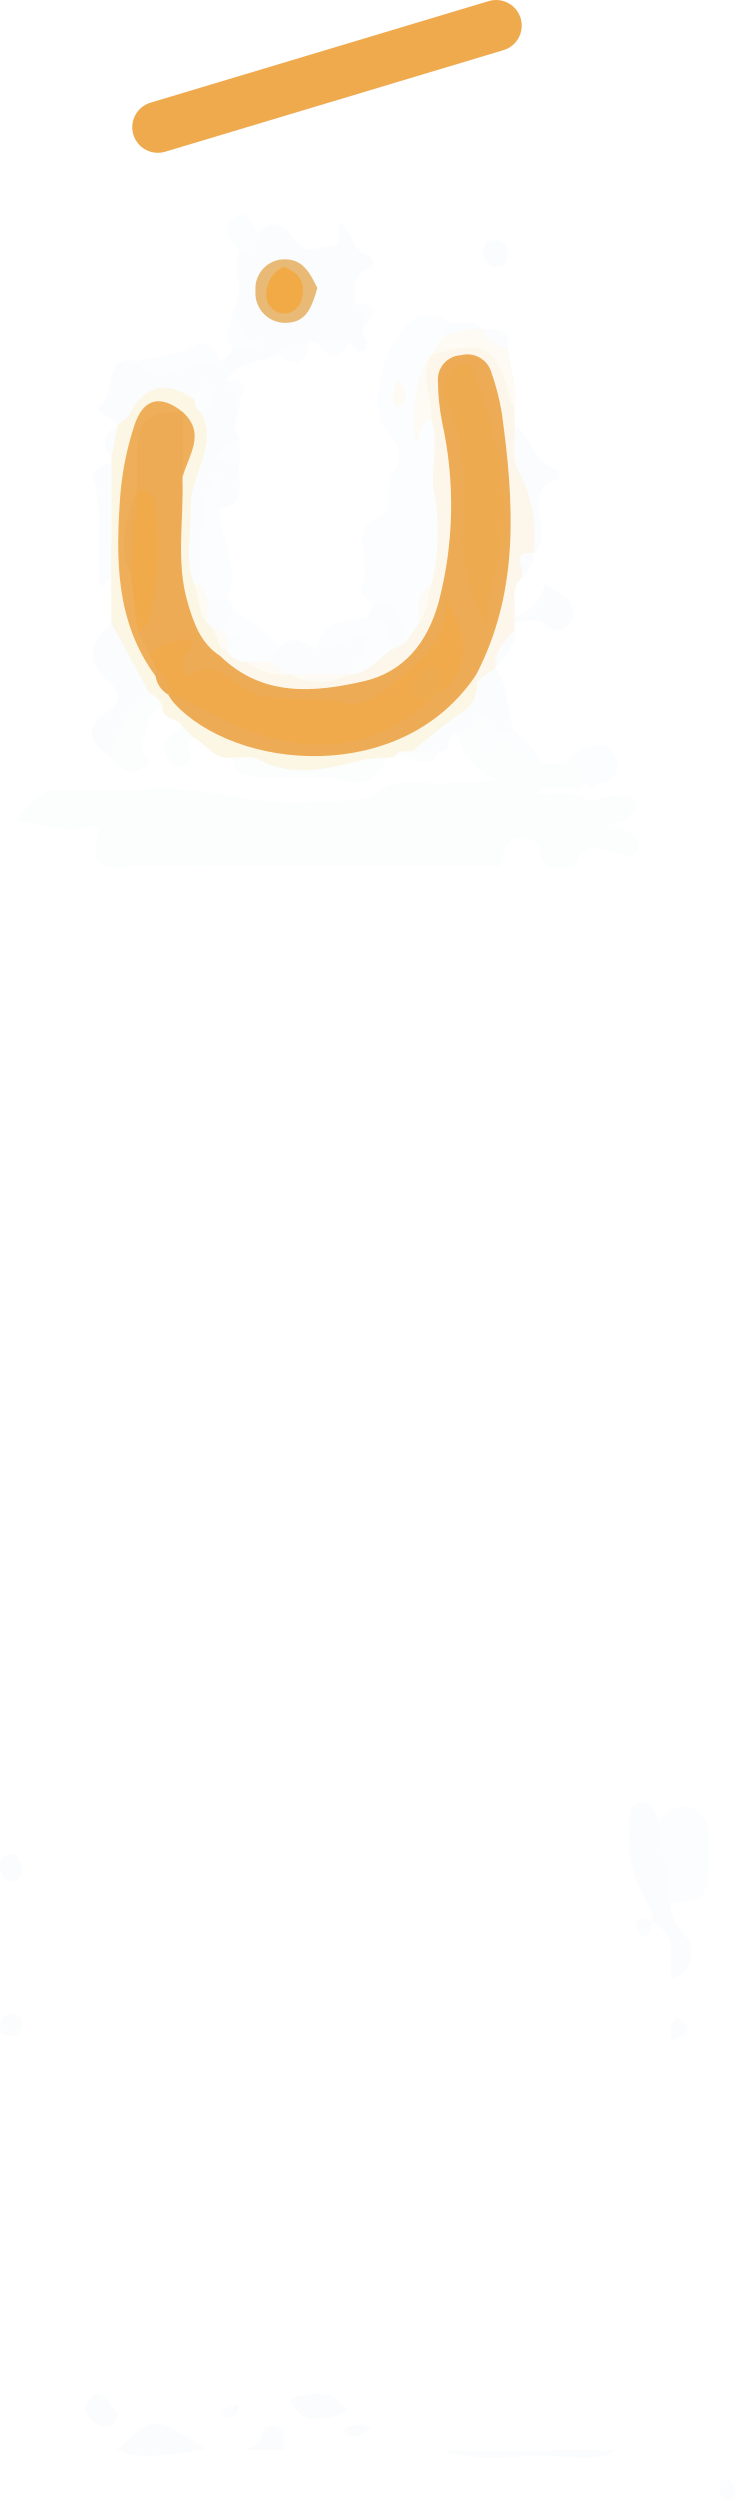
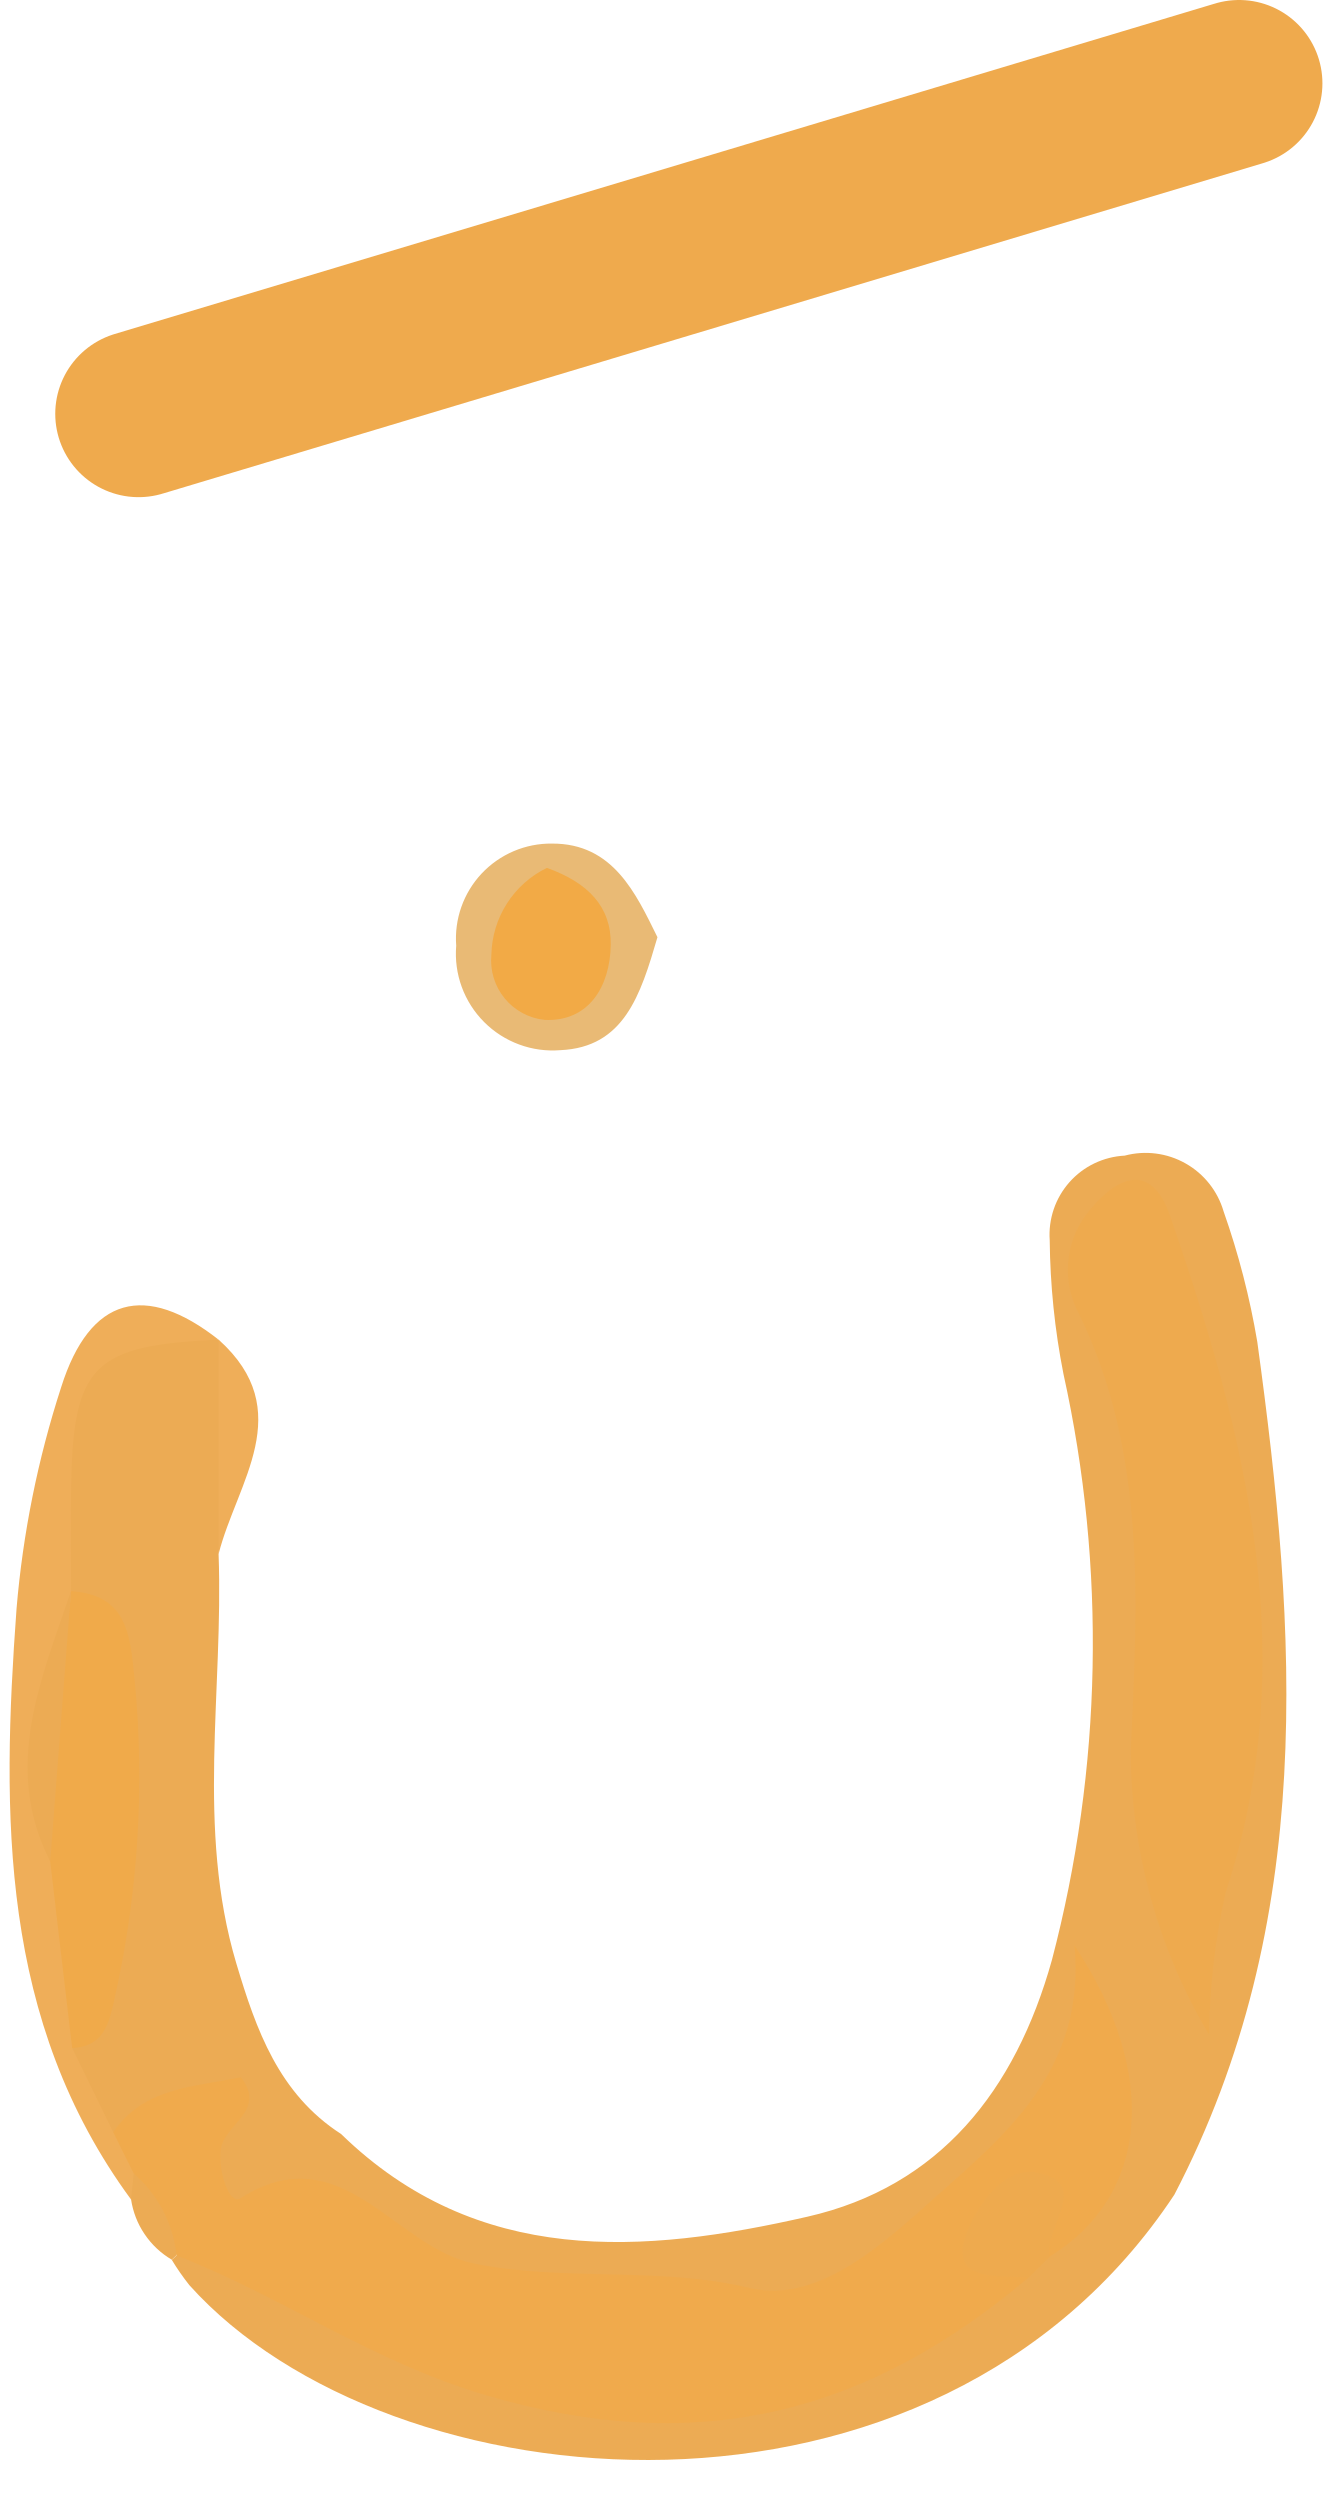
- <svg xmlns="http://www.w3.org/2000/svg" id="Layer_1" data-name="Layer 1" viewBox="0 0 57.441 195.205">
-   <defs>
-     <style>
-       .cls-1 {
-         fill: #fbfcfd;
-       }
- 
-       .cls-2 {
-         fill: #fcfdfe;
-       }
- 
-       .cls-3 {
-         fill: #fcfdfd;
-       }
- 
-       .cls-4 {
-         fill: #fcf6e5;
-       }
- 
-       .cls-5 {
-         fill: #fcf7ea;
-       }
- 
-       .cls-6 {
-         fill: #fdfbf3;
-       }
- 
-       .cls-7 {
-         fill: #e9ba75;
-       }
- 
-       .cls-8 {
-         fill: #ecab54;
-       }
- 
-       .cls-9 {
-         fill: #efae59;
-       }
- 
-       .cls-10 {
-         fill: #f2aa46;
-       }
- 
-       .cls-11 {
-         fill: #f0aa4c;
-       }
- 
-       .cls-12 {
-         fill: #eeaa4e;
-       }
- 
-       .cls-13 {
-         fill: #f0aa4a;
-       }
- 
-       .cls-14 {
-         fill: none;
-         stroke: #efaa4d;
-         stroke-linecap: round;
-         stroke-linejoin: round;
-         stroke-width: 4px;
-       }
-     </style>
-   </defs>
-   <path class="cls-1" d="M88.248,222.629c-1.59,1.012-3.361.5-5.019.443-2.824-.087-5.7.626-8.475-.441Z" transform="translate(-40.114 -31.316)" />
-   <path class="cls-1" d="M49.276,219.631c-.05.568-.145,1.255-.845,1.181a1.652,1.652,0,0,1-1.653-1.68C48.069,217.009,48.5,219.189,49.276,219.631Z" transform="translate(-40.114 -31.316)" />
-   <path class="cls-1" d="M96.739,224.894c.5.06.61.487.751.848.2.52-.088.809-.572.776s-.656-.432-.636-.884C96.3,225.315,96.3,224.963,96.739,224.894Z" transform="translate(-40.114 -31.316)" />
-   <path class="cls-1" d="M56.271,222.629c-2.333.07-4.665.994-7,0C52.167,219.861,52.167,219.861,56.271,222.629Z" transform="translate(-40.114 -31.316)" />
-   <path class="cls-1" d="M62.766,218.63c1.69-.524,3.341-.872,4.5,1C65.575,220.154,63.8,221.057,62.766,218.63Z" transform="translate(-40.114 -31.316)" />
-   <path class="cls-1" d="M62.266,222.624l-3,0c.394-.253,1.026-.432,1.133-.775.217-.693.432-1.335,1.236-1.107C62.6,221.019,62.156,221.956,62.266,222.624Z" transform="translate(-40.114 -31.316)" />
-   <path class="cls-1" d="M69.051,220.919c-.8.791-1.384.929-2.164.168A1.793,1.793,0,0,1,69.051,220.919Z" transform="translate(-40.114 -31.316)" />
-   <path class="cls-1" d="M58.75,219.29c-.095.405-.219.709-.6.74-.326.027-.729-.026-.6-.461.059-.2.47-.324.744-.4C58.386,219.141,58.794,218.878,58.75,219.29Z" transform="translate(-40.114 -31.316)" />
-   <path class="cls-1" d="M91.007,181.368c.084-1.164-.711-1.987-1.093-2.971a9.9,9.9,0,0,1-.406-6.017c1.247-.829,1.6.125,2,1,1.159,2.037,1.963,4.128,1,6.492a2.884,2.884,0,0,0,.913,2.353,2.121,2.121,0,0,1-.914,3.639C92.383,184.238,93.086,182.339,91.007,181.368Z" transform="translate(-40.114 -31.316)" />
-   <path class="cls-2" d="M92.506,179.87q-.5-3.246-1-6.492c.888-.509,1.665-1.442,2.868-.751s1.133,1.854,1.136,3.016C95.52,179.392,95.258,179.779,92.506,179.87Z" transform="translate(-40.114 -31.316)" />
-   <path class="cls-1" d="M41.9,177.2c-.015.575-.266.988-.858.985s-.858-.431-.919-.965a.959.959,0,0,1,.719-1.138C41.606,175.961,41.648,176.728,41.9,177.2Z" transform="translate(-40.114 -31.316)" />
-   <path class="cls-1" d="M41.131,188.524c.413.125.752.366.728.818a.928.928,0,0,1-1.147.913c-.482-.044-.656-.421-.565-.87A.964.964,0,0,1,41.131,188.524Z" transform="translate(-40.114 -31.316)" />
-   <path class="cls-1" d="M92.505,190.855c.071-.69-.231-1.472.5-2C94.743,190,93.045,190.282,92.505,190.855Z" transform="translate(-40.114 -31.316)" />
-   <path class="cls-1" d="M91.029,181.372c-.108.662-.228,1.124-.7,1.141-.176.006-.449-.446-.534-.732a.483.483,0,0,1,.511-.641A2.331,2.331,0,0,1,91.029,181.372Z" transform="translate(-40.114 -31.316)" />
-   <path class="cls-3" d="M88.788,97.964c-1.195.238-2.773-1.517-3.674.833-.14.363-2.741.752-2.8-.713-.053-1.381-.741-1.092-1.346-1.249a1.133,1.133,0,0,0-1.5,1.182c.012,1.109-.64.94-1.284.941-9.014,0-18.027.045-27.04-.034-1.571-.014-4.35,1.033-3.38-2.575a.445.445,0,0,0-.626-.505c-2,.729-3.87-.371-5.815-.376.518-1.147,1.676-1.654,2.5-2.5,2.713,0,5.439.172,8.135-.039,4.311-.339,8.406,1.513,12.746.992,1.773-.213,3.57.26,5.215-.956,1.283-.949,2.905-.427,4.379-.483a37.183,37.183,0,0,0,4.654-.273A4.677,4.677,0,0,1,75.8,88.477c1.576-2.066,1.7-2.1,2.8-.8.014.313-.064.917,0,.9,2.032-.411,2.411,1.695,3.7,2.39h2c1.32-.523,1.691.185,1.726,1.326-1.132,1.366-2.915-.147-4.122.953,1.447.344,3.08-.408,4.394.717a3.363,3.363,0,0,1,2-.5,1.542,1.542,0,0,1,1.5.5,1.031,1.031,0,0,1-.5,1c-.383.481-.947.595-2,.88a5.112,5.112,0,0,1,1.854.427c.485.327.987.682.78,1.355C89.736,98.226,89.3,98.3,88.788,97.964Z" transform="translate(-40.114 -31.316)" />
-   <path class="cls-1" d="M58.812,67.505c-.259,1.268.8,3.1-1.5,3.5-1.011,0-.449-.556-.242-1.274-.925,1.5-.494,2.868-.634,4.149-.121,1.109.28,2.325-.69,3.257a.952.952,0,0,1-.736-.14c-1.458-1.83-.743-3.9-.669-5.9.089-2.381,1.292-4.567,1.171-6.973-.1-.772.593-1.344.552-2.115.207-.249-.295-.409-.188-.144.169.415-.249.629-.566.825-1.957-.554-3.732-.577-4.893,1.511a.835.835,0,0,1-1.1.317c-.394-.644-2.105-1.089-1.376-1.565,1.4-.914-.013-4.029,2.872-3.431a4.118,4.118,0,0,0,3.961-.082,2.317,2.317,0,0,1,2.534.082,1.716,1.716,0,0,0,1-1c.654-.626,1.371-.2,1.95-.159-1.656-.525-1.656-.525-1.95-2.837.928-1.414.052-3.028.5-4.494a5.9,5.9,0,0,1,1.5-1.5c1.462-1.612,2.352.01,3.053.765.914.983,1.674.235,2.5.218,1.35-.028.344-1.184.875-1.818.9.749.9,2.266,2.237,2.621.4.108.347.855-.073,1-1.447.51-1.025,1.688-1.094,2.7.453.419,1.723.3,1,1.5a.743.743,0,0,0-.248,1.023c.182.424.438.975-.16,1.2-.552.213-.65-.585-1.091-.73a2.544,2.544,0,0,1-2.5,0h-.5c-.583.959-1.669.659-2.5,1-1.346.639-3.119.424-4,2,.415.445,1.381.523,1,1.5.173,1-.808,2,0,3C58.7,66.173,57.508,66.839,58.812,67.505Z" transform="translate(-40.114 -31.316)" />
-   <path class="cls-2" d="M69.3,78.49c-.673-.314-1.282-1.007-.94-1.552,1.042-1.664-1.462-4.284,1.676-5.475.821-.311.02-2.3.866-3.446s.272-2.143-.7-3.241c-1.517-1.711.182-7.623,2.3-8.525a2.4,2.4,0,0,1,2.791.268c.309.466.013.84-.182,1.231a14.705,14.705,0,0,1-.931,1.368c-.128.182-.268.354-.409.526-.578,1.778-.384,3.728-1.283,5.43-.1.308.405.18.082.1-.084-.022-.037-.091.008-.246.2-.7.523-1.205,1.38-.97.2.16.45.351.452.573.038,4.157,1.274,8.331-.14,12.472a5.411,5.411,0,0,0-1,3.027c-.232.7-.461,1.4-1.306,1.591C70.78,80.832,70.747,79.061,69.3,78.49Z" transform="translate(-40.114 -31.316)" />
-   <path class="cls-4" d="M49.322,64.511c.3-.276.7-.5.883-.837,1.262-2.4,2.982-2.628,5.1-1.154a1.048,1.048,0,0,1,.5.992c1.4,2.623-.872,4.858-.8,7.4.061,2.029-.529,4.078.3,6.079.9.651.952,1.741,1.375,2.64.179.3.357.606.524.918a2.14,2.14,0,0,1,.256,1.813.663.663,0,0,1-.714.231c-2.449-1.447-2.788-3.967-3.045-6.4a32.359,32.359,0,0,1,.052-7.134c.179-1.657,1.567-3.235.327-4.987-.179-.149-.348-.3-.521-.458-1.479-.742-2.095.347-2.371,1.365-1.716,6.335-2.052,12.605,1.312,18.594a7.776,7.776,0,0,0,1.3,1.737c4.515,5.586,16.6,6.184,21.649-.134.448-.562.873-1.253,1.738-1.307a1.1,1.1,0,0,1,.491.559,1.954,1.954,0,0,1-.667,2.415c-1.583.965-2.669,2.609-4.494,3.219-.535.3-1.229-.063-1.724.41-.166,0-.332,0-.5,0a14.294,14.294,0,0,1-11.991-.006c-1.387.277-2-1-2.992-1.5a1.739,1.739,0,0,1-1-1c-.355-.65-1.585-.413-1.515-1.494-.42-.385-1.045-.493-1.369-1.009a12.131,12.131,0,0,1-2.611-5.487l-.027-3.48a17.428,17.428,0,0,1,.024-9v-.5c-.615-.989.035-1.723.5-2.495Z" transform="translate(-40.114 -31.316)" />
-   <path class="cls-5" d="M57.3,82.532l.028-.557a.728.728,0,0,1,.6-.088c.583.226,1.1.6,1.684.817a12.623,12.623,0,0,0,2.742.772,5.641,5.641,0,0,1,.632.151,8.152,8.152,0,0,0,3.847.084c.2-.079.408-.145.613-.215,1.133-.439,2.016-1.3,3.095-1.829.4-.2.794-.471,1.267-.19q.5-.745,1-1.489c.5-.942.061-2.2.994-3A17.5,17.5,0,0,0,74,69.722c-.318-1.852.444-3.817-.206-5.708-.738-1.666-1.259-3.332,0-5h0c3.487-2.329,5.906-1.135,6.232,3.084a1.472,1.472,0,0,0,.261.911l.013,1.5c.9,3.268,2.387,6.45,1.487,9.987h0c-.755.454-.585,1.372-1,2-.892.879-.338,2-.5,3q.26.166.173.333c-.058.111-.116.166-.175.166,0,.166,0,.332,0,.5-.369,1.064-1.163,1.916-1.5,3h0c-.308.588-.564,1.252-1.45,1.024l-.046-.519a2.4,2.4,0,0,1,.14-2.16c2.673-6.151,1.851-12.519,1.074-18.85-.148-1.21-.21-3.363-2.19-2.958s-1.394,2.366-1.1,3.763a29.734,29.734,0,0,1-.3,15.008,8.808,8.808,0,0,1-6.842,6.533,14.286,14.286,0,0,1-8.81-.6C58.27,84.3,57.188,83.949,57.3,82.532Z" transform="translate(-40.114 -31.316)" />
-   <path class="cls-1" d="M48.823,79.985l2.994,5.5c-.685,1.852-2.005,3.325-3,4.993-1.534-1.05-2.412-2.171-.353-3.57,1.143-.776,1-1.637.084-2.417C46.615,82.835,47.248,81.4,48.823,79.985Z" transform="translate(-40.114 -31.316)" />
-   <path class="cls-2" d="M55.814,76.992c.035-2.9-.3-5.839.966-8.59,1.178.633-.031,1.807.533,2.6-.18,2.355,1.71,4.562.5,6.991-.458.887-1.025.746-1.638.175C55.976,77.8,55.5,77.518,55.814,76.992Z" transform="translate(-40.114 -31.316)" />
-   <path class="cls-1" d="M77.344,84.508l1.45-1.024c1.179,1.46.775,3.4,1.5,4.993-.755.186-1.638.888-2-.5-.127-.6-.3-1.238-.974-.435a1.972,1.972,0,0,1-1.524.934c-.912.087-.288,1.709-1.5,1.5a1.52,1.52,0,0,1-2,0c1.265-1.01,2.478-2.1,3.813-3A2.5,2.5,0,0,0,77.344,84.508Z" transform="translate(-40.114 -31.316)" />
-   <path class="cls-1" d="M62.808,83.983l-.5-.005c-.423-.384-1.111-.481-1.26-1.164.026-.482.02-1,.759-.828,1-1.22,2-.518,3,0a4.161,4.161,0,0,1,1.935-1.079c.734-.195,1.589-1.049,2.232-.1.616.91-.1,1.721-.674,2.438a4.964,4.964,0,0,1-.995.737v0A8.97,8.97,0,0,1,62.808,83.983Z" transform="translate(-40.114 -31.316)" />
-   <path class="cls-2" d="M67.305,83.983c.526-.964,1.473-1.737,1.435-3.14-1.392.378-2.542,1.228-3.933,1.143.393-2.336,2.424-2.049,4-2.5,2.339-.505,2.3.891,1.994,2.494C69.644,82.668,68.868,84.012,67.305,83.983Z" transform="translate(-40.114 -31.316)" />
-   <path class="cls-3" d="M58.312,90.472c.655.027,1.43-.164,1.944.118,2.8,1.541,5.556.7,8.339.037a11.486,11.486,0,0,1,1.708-.149c-.48,1.29-1.5,2.209-2.77,1.885-2.38-.609-4.75-.278-7.12-.377C59.33,91.941,58.415,91.808,58.312,90.472Z" transform="translate(-40.114 -31.316)" />
-   <path class="cls-3" d="M48.82,90.474c.078-2.216,1.521-3.615,3-4.993a1.693,1.693,0,0,1,.986,1c-1.408.616-1.3,2.078-1.657,3.219-.11.353,1.135,1.066.2,1.57A1.721,1.721,0,0,1,48.82,90.474Z" transform="translate(-40.114 -31.316)" />
-   <path class="cls-1" d="M81.794,74.5a11.018,11.018,0,0,0-1.163-6.363c-.629-1.114-.26-2.409-.324-3.624,1.328.945,1.471,3.029,3.336,3.484.091.022.148.656.108.669-3.216,1.073-.336,4.052-1.781,5.659C81.915,74.382,81.852,74.437,81.794,74.5Z" transform="translate(-40.114 -31.316)" />
-   <path class="cls-1" d="M48.82,67.505l-.024,9c-.335.027-.87,1.264-.969-.13-.178-2.507.3-5.036-.391-7.54C47.2,67.98,47.991,67.575,48.82,67.505Z" transform="translate(-40.114 -31.316)" />
-   <path class="cls-2" d="M61.81,81.986a1.03,1.03,0,0,0-.5,1,1.919,1.919,0,0,1-2,0,1.523,1.523,0,0,1-1.5-1l.07-.237c.063-.3-.154-.453-.323-.638a1.716,1.716,0,0,1-.418-.754,1.892,1.892,0,0,1,1.173-1.367C59.567,79.884,61.043,80.521,61.81,81.986Z" transform="translate(-40.114 -31.316)" />
-   <path class="cls-1" d="M80.3,79.988l0-.5A3.463,3.463,0,0,0,82.66,76.9a9.416,9.416,0,0,1,1.863,1.28,1.546,1.546,0,0,1,.061,1.867,1.1,1.1,0,0,1-1.746.106C81.977,79.31,81.146,79.9,80.3,79.988Z" transform="translate(-40.114 -31.316)" />
-   <path class="cls-6" d="M80.294,63.011c-.111-.12-.287-.224-.322-.364-1.1-4.41-1.764-4.8-6.171-3.631l1-1.5a2.714,2.714,0,0,1,3-.5h0a6.625,6.625,0,0,1,2,1.5C79.908,60.021,80.54,61.467,80.294,63.011Z" transform="translate(-40.114 -31.316)" />
-   <path class="cls-2" d="M86.29,92.971l-.5-.5a1.4,1.4,0,0,0-1.5-1.5,2.4,2.4,0,0,1,1.489-1.226c.924-.392,1.87-.488,2.332.581a1.437,1.437,0,0,1-1.008,2.136A3.809,3.809,0,0,0,86.29,92.971Z" transform="translate(-40.114 -31.316)" />
-   <path class="cls-2" d="M57.313,59.515a12.32,12.32,0,0,0-3.1.648c-1.067.507-2.535.941-3.393-.648,1.421-.433,2.951-.34,4.322-1.108C56.206,57.809,57.027,58.283,57.313,59.515Z" transform="translate(-40.114 -31.316)" />
-   <path class="cls-2" d="M60.311,49.529a1.406,1.406,0,0,1-1.5,1.5,2.816,2.816,0,0,0-.243-.426c-.605-.737-1.224-1.563-.135-2.284C59.789,47.419,59.637,49.182,60.311,49.529Z" transform="translate(-40.114 -31.316)" />
-   <path class="cls-3" d="M54.318,87.975l1,1c-1.082.37.446,2.18-1.207,2.205-.551.008-.876-.46-1.086-.893C52.372,88.934,53.815,88.708,54.318,87.975Z" transform="translate(-40.114 -31.316)" />
-   <path class="cls-2" d="M78.3,87.978c.525.73,1.308.429,2,.5a4.461,4.461,0,0,1,2,2.5,2.327,2.327,0,0,1-1.912-1.32c-.367-.563-.8-.844-1.387-.379-.377.3-.721.853-1.183.306C77.243,88.908,77.809,88.419,78.3,87.978Z" transform="translate(-40.114 -31.316)" />
-   <path class="cls-1" d="M70.8,81.983c-.322-1.105-.335-2.457-1.994-2.494l.5-1c2.2-.15,2.145,1.59,2.5,2.987Z" transform="translate(-40.114 -31.316)" />
-   <path class="cls-1" d="M79.749,51.355c-.134.485-.3.972-.946.821a1.1,1.1,0,0,1-.923-1.425c.124-.595.594-.725,1.106-.658C79.734,50.191,79.8,50.75,79.749,51.355Z" transform="translate(-40.114 -31.316)" />
-   <path class="cls-1" d="M58.312,78.99c.081.774-.692.979-1,1.5a.3.3,0,0,1-.5,0l-.5-.5a1.96,1.96,0,0,1,0-2,1.325,1.325,0,0,0,1.5,0A1.031,1.031,0,0,1,58.312,78.99Z" transform="translate(-40.114 -31.316)" />
-   <path class="cls-2" d="M58.312,55.521c.838.779.216,2.615,2.309,2.552-.936.673-1.652.337-2.309.444C57.169,57.518,58.335,56.519,58.312,55.521Z" transform="translate(-40.114 -31.316)" />
-   <path class="cls-2" d="M61.81,59.016c.511-1.136,1.711-.551,2.5-1C64.026,59.727,63.231,60.155,61.81,59.016Z" transform="translate(-40.114 -31.316)" />
-   <path class="cls-2" d="M64.807,58.017c.833-.082,1.665-.7,2.5,0C66.472,59.9,65.64,59.064,64.807,58.017Z" transform="translate(-40.114 -31.316)" />
-   <path class="cls-2" d="M58.812,67.505c-.661-.127-1.756.349-1.795-.622-.017-.434,1.16-.916,1.795-1.376Z" transform="translate(-40.114 -31.316)" />
-   <path class="cls-3" d="M72.3,89.973l2,0c-.876,2.205-2.42-.269-3.5.5C71.162,89.9,71.749,89.991,72.3,89.973Z" transform="translate(-40.114 -31.316)" />
-   <path class="cls-1" d="M79.8,58.517a2.362,2.362,0,0,1-2-1.5C78.867,56.98,79.949,56.925,79.8,58.517Z" transform="translate(-40.114 -31.316)" />
-   <path class="cls-1" d="M78.8,83.484c-.117-1.308.738-2.13,1.5-3C80.419,81.8,79.564,82.619,78.8,83.484Z" transform="translate(-40.114 -31.316)" />
-   <path class="cls-1" d="M80.792,76.493c.486-.589-1.016-2.175,1-2A2.724,2.724,0,0,1,80.792,76.493Z" transform="translate(-40.114 -31.316)" />
-   <path class="cls-1" d="M77.8,57.019c-1.056-.177-2,.335-3,.5l.5-1C76.14,56.641,77.1,56.186,77.8,57.019Z" transform="translate(-40.114 -31.316)" />
-   <path class="cls-2" d="M58.812,62.511l-1-1.5C58.845,61.047,59.847,61.1,58.812,62.511Z" transform="translate(-40.114 -31.316)" />
-   <path class="cls-1" d="M49.322,64.51l-.5,2.495C47.909,65.957,48.246,65.159,49.322,64.51Z" transform="translate(-40.114 -31.316)" />
-   <path class="cls-2" d="M68.8,56.519c.081-.775-.694-.98-1-1.5C68.837,55.055,69.839,55.109,68.8,56.519Z" transform="translate(-40.114 -31.316)" />
-   <path class="cls-7" d="M64.893,53.809c-.408,1.4-.806,2.643-2.33,2.711a2.322,2.322,0,0,1-2.5-2.507,2.278,2.278,0,0,1,2.3-2.451C63.828,51.556,64.373,52.756,64.893,53.809Z" transform="translate(-40.114 -31.316)" />
-   <path class="cls-2" d="M55.811,63.512a1.048,1.048,0,0,1-.5-.992c.23-.518.459-1.036.762-1.72C56.463,61.867,57.306,62.789,55.811,63.512Z" transform="translate(-40.114 -31.316)" />
-   <path class="cls-6" d="M56.316,77.991l0,2c-.738-.864-.654-2-1-3l.5,0Z" transform="translate(-40.114 -31.316)" />
-   <path class="cls-6" d="M73.8,59.017c-.936,1.665.07,3.331,0,5-.944.3-.886,1.233-1.194,2C72.144,63.472,72.753,59.989,73.8,59.017Z" transform="translate(-40.114 -31.316)" />
-   <path class="cls-6" d="M71.209,61.024c.755.848.642,1.414.22,1.982-.158.012-.391.079-.423.025C70.638,62.418,70.783,61.841,71.209,61.024Z" transform="translate(-40.114 -31.316)" />
-   <path class="cls-6" d="M73.794,76.989c-.337,1-.253,2.135-.994,3C72.892,78.909,72.421,77.644,73.794,76.989Z" transform="translate(-40.114 -31.316)" />
-   <path class="cls-8" d="M57.3,82.532c3.277,3.189,7.261,2.882,11.192,1.985,3.165-.722,4.99-3.019,5.868-6.161a29.945,29.945,0,0,0,.277-14.065,17.5,17.5,0,0,1-.33-3.211,1.9,1.9,0,0,1,1.8-2.029,1.95,1.95,0,0,1,2.374,1.341,18.829,18.829,0,0,1,.808,3.129c.96,6.975,1.425,13.914-1.991,20.468C71.527,92.717,58.452,91.5,53.659,86.16a5.907,5.907,0,0,1-.422-.607c.093-.086.186-.171.279-.258,1.482-.206,2.417.913,3.545,1.517a19.927,19.927,0,0,0,6.812,1.981c3.582.491,6.584-.98,9.348-3.073a4.627,4.627,0,0,1,.828-.709c1.646-1.439,1.646-1.439,1.21-4.764a11.193,11.193,0,0,1-6.939,6.4c-2.372.711-5.2.063-7.806-.45-1.92-.377-3.48-1.855-5.563-1.679a.848.848,0,0,1-.866-.76c.043-2.028-1.234-1.305-2.258-1.141a2.628,2.628,0,0,1-1.079-2.238c1.077-2.519,1.011-5.185,1.02-7.844a5.445,5.445,0,0,0-1.329-3.39A8.343,8.343,0,0,1,50.63,65.5c.458-2.175,1.408-2.649,3.73-2.031h0c1.014,1.715.167,3.431,0,5.147.12,3.273-.542,6.577.425,9.82C55.262,80.034,55.805,81.567,57.3,82.532Z" transform="translate(-40.114 -31.316)" />
-   <path class="cls-9" d="M54.36,63.468c-3.026.136-3.5.611-3.54,3.6-.012.812,0,1.624,0,2.435.02.124.04.248.062.372.148,2.108-.966,4.2-.048,6.319.278,1.425.953,2.85.012,4.276l.985,2.018a1.122,1.122,0,0,1,.763,1.044.873.873,0,0,1-.335.572c-3.152-4.291-3.11-9.227-2.748-14.18a23.6,23.6,0,0,1,1.071-5.315C51.273,62.417,52.609,62.092,54.36,63.468Z" transform="translate(-40.114 -31.316)" />
-   <path class="cls-9" d="M54.36,68.614q0-2.574,0-5.147C56.268,65.181,54.792,66.9,54.36,68.614Z" transform="translate(-40.114 -31.316)" />
-   <path class="cls-8" d="M52.259,84.1l.065-.622c1.259.177,1.455.908,1.026,1.965l-.113.106A2.026,2.026,0,0,1,52.259,84.1Z" transform="translate(-40.114 -31.316)" />
-   <path class="cls-6" d="M56.811,80.49l.5,0,.5.5a.677.677,0,0,1,0,1H57.81c-.162,0-.323,0-.484-.011Q57.068,81.233,56.811,80.49Z" transform="translate(-40.114 -31.316)" />
-   <path class="cls-6" d="M62.808,83.983l4.5,0A4.577,4.577,0,0,1,62.808,83.983Z" transform="translate(-40.114 -31.316)" />
-   <path class="cls-6" d="M59.311,82.986l2,0,1,.994A4.7,4.7,0,0,1,59.311,82.986Z" transform="translate(-40.114 -31.316)" />
-   <path class="cls-1" d="M57.816,81.986l0-1c.381.115,1.068-.266,1.082.4C58.908,81.925,58.267,81.931,57.816,81.986Z" transform="translate(-40.114 -31.316)" />
-   <path class="cls-10" d="M62.24,52.145c.989.356,1.547.93,1.532,1.849-.017,1-.527,1.846-1.583,1.8a1.434,1.434,0,0,1-1.282-1.564A2.373,2.373,0,0,1,62.24,52.145Z" transform="translate(-40.114 -31.316)" />
-   <path class="cls-11" d="M53.35,85.447a3,3,0,0,0-1.026-1.965q-.246-.5-.494-.994c.74-1.082,1.94-1.081,3.065-1.319.625.8-.384,1.129-.478,1.708-.086.528.2,1.369.462,1.2,2.431-1.552,3.7,1.187,5.623,1.567,2.212.437,4.411.059,6.609.584,1.666.4,3.283-1.139,4.46-2.188,1.647-1.468,3.61-3.047,3.331-6.033,2.077,3.147,1.746,6.035-.6,7.47-.484-.213-.26-1.249-.654-1.051-.868.437-.317,1.06.153,1.55-3.837,3.242-7.88,4.336-13.011,2.829C58.045,88,55.88,86.429,53.35,85.447Z" transform="translate(-40.114 -31.316)" />
-   <path class="cls-12" d="M78.131,80.148a13.4,13.4,0,0,1-1.88-6.782c.159-3.545.395-7.144-1.238-10.512a2.216,2.216,0,0,1,.158-2.373c.652-.859,1.541-1.38,2.023.011,1.832,5.289,3.191,10.632,1.331,16.258A16.493,16.493,0,0,0,78.131,80.148Z" transform="translate(-40.114 -31.316)" />
-   <path class="cls-13" d="M50.846,80.47l-.527-4.476c-.72-2.232.354-4.326.5-6.491h0c1.341.093,1.414,1.021,1.522,2.086a24.236,24.236,0,0,1-.485,7.728C51.72,79.937,51.578,80.429,50.846,80.47Z" transform="translate(-40.114 -31.316)" />
-   <path class="cls-12" d="M73.8,85.98c-.683-.071-1.819.125-1.543-.9.159-.592.87-1.785,1.716-1.627,1.381.257.179,1.336.328,2.03Z" transform="translate(-40.114 -31.316)" />
-   <path class="cls-8" d="M50.819,69.5l-.5,6.491C49.166,73.728,50.1,71.624,50.819,69.5Z" transform="translate(-40.114 -31.316)" />
-   <line class="cls-14" x1="12.326" y1="9.932" x2="38.738" y2="2" />
+ <svg xmlns="http://www.w3.org/2000/svg" width="32" height="60" viewBox="0 0 32 60" fill="none">
+   <path d="M15.779 22.493C15.371 23.893 14.973 25.136 13.449 25.204C13.113 25.231 12.776 25.185 12.46 25.068C12.143 24.951 11.857 24.768 11.619 24.529C11.381 24.291 11.198 24.003 11.082 23.687C10.966 23.37 10.921 23.033 10.949 22.697C10.925 22.382 10.967 22.065 11.072 21.767C11.177 21.469 11.343 21.196 11.559 20.965C11.776 20.735 12.037 20.552 12.328 20.428C12.619 20.304 12.933 20.242 13.249 20.246C14.714 20.24 15.259 21.44 15.779 22.493Z" fill="#E9BA75" />
+   <path d="M8.186 51.216C11.463 54.405 15.447 54.098 19.378 53.201C22.543 52.479 24.368 50.182 25.246 47.04C26.454 42.44 26.549 37.619 25.523 32.975C25.314 31.917 25.204 30.842 25.193 29.764C25.175 29.512 25.209 29.259 25.29 29.02C25.371 28.781 25.5 28.561 25.667 28.372C25.835 28.183 26.038 28.029 26.266 27.92C26.494 27.811 26.741 27.748 26.993 27.735C27.485 27.604 28.01 27.671 28.453 27.922C28.897 28.172 29.225 28.587 29.367 29.076C29.726 30.094 29.996 31.141 30.175 32.205C31.135 39.18 31.6 46.119 28.184 52.673C22.413 61.401 9.338 60.184 4.545 54.844C4.392 54.651 4.251 54.448 4.123 54.237C4.216 54.151 4.309 54.066 4.402 53.979C5.884 53.773 6.819 54.892 7.947 55.496C10.081 56.559 12.388 57.229 14.759 57.477C18.341 57.968 21.343 56.497 24.107 54.404C24.354 54.136 24.632 53.898 24.935 53.695C26.581 52.256 26.581 52.256 26.145 48.931C25.524 50.439 24.582 51.793 23.383 52.898C22.185 54.004 20.759 54.834 19.206 55.331C16.834 56.042 14.006 55.394 11.4 54.881C9.48 54.504 7.92 53.026 5.837 53.202C5.623 53.208 5.416 53.133 5.255 52.992C5.095 52.851 4.993 52.654 4.971 52.442C5.014 50.414 3.737 51.137 2.713 51.301C2.362 51.046 2.081 50.708 1.892 50.318C1.704 49.927 1.615 49.496 1.634 49.063C2.711 46.544 2.645 43.878 2.654 41.219C2.613 39.97 2.144 38.773 1.325 37.829C1.119 36.615 1.184 35.37 1.516 34.184C1.974 32.009 2.924 31.535 5.246 32.153C6.26 33.868 5.413 35.584 5.246 37.3C5.366 40.573 4.704 43.877 5.671 47.12C6.148 48.718 6.691 50.251 8.186 51.216Z" fill="#ECAB54" />
+   <path d="M5.246 32.152C2.22 32.288 1.746 32.763 1.706 35.752C1.694 36.564 1.706 37.376 1.706 38.187C1.726 38.311 1.746 38.435 1.768 38.559C1.916 40.667 0.802 42.759 1.72 44.878C1.998 46.303 2.673 47.728 1.732 49.154L2.717 51.172C2.936 51.246 3.127 51.386 3.264 51.573C3.401 51.76 3.476 51.984 3.48 52.216C3.448 52.443 3.328 52.649 3.145 52.788C-0.007 48.497 0.035 43.561 0.397 38.608C0.549 36.801 0.908 35.018 1.468 33.293C2.159 31.101 3.495 30.776 5.246 32.152Z" fill="#EFAE59" />
+   <path d="M5.246 37.298C5.246 35.582 5.246 33.866 5.246 32.151C7.154 33.865 5.678 35.584 5.246 37.298Z" fill="#EFAE59" />
+   <path d="M3.145 52.784L3.21 52.162C4.469 52.339 4.665 53.07 4.236 54.127L4.123 54.233C3.862 54.08 3.639 53.87 3.47 53.619C3.3 53.369 3.19 53.083 3.145 52.784Z" fill="#ECAB54" />
+   <path d="M13.126 20.829C14.115 21.185 14.673 21.759 14.658 22.678C14.641 23.678 14.131 24.524 13.075 24.478C12.698 24.44 12.352 24.253 12.111 23.96C11.871 23.667 11.757 23.291 11.793 22.914C11.802 22.477 11.931 22.052 12.166 21.684C12.401 21.316 12.733 21.02 13.126 20.829Z" fill="#F2AA46" />
+   <path d="M4.236 54.131C4.157 53.369 3.79 52.666 3.21 52.166C3.046 51.833 2.881 51.501 2.716 51.172C3.456 50.09 4.656 50.091 5.781 49.853C6.406 50.653 5.397 50.982 5.303 51.561C5.217 52.089 5.503 52.93 5.765 52.761C8.196 51.209 9.465 53.948 11.388 54.328C13.6 54.765 15.799 54.387 17.997 54.912C19.663 55.312 21.28 53.773 22.457 52.724C24.104 51.256 26.067 49.677 25.788 46.691C27.865 49.838 27.534 52.726 25.188 54.161C24.704 53.948 24.928 52.912 24.534 53.11C23.666 53.547 24.217 54.17 24.687 54.66C20.85 57.902 16.807 58.996 11.676 57.489C8.931 56.684 6.766 55.113 4.236 54.131Z" fill="#F0AA4C" />
+   <path d="M29.017 48.832C27.797 46.779 27.148 44.438 27.137 42.05C27.296 38.505 27.532 34.906 25.899 31.538C25.697 31.168 25.605 30.749 25.633 30.328C25.661 29.908 25.808 29.505 26.057 29.165C26.709 28.306 27.598 27.785 28.08 29.176C29.912 34.465 31.271 39.808 29.411 45.434C29.162 46.55 29.03 47.689 29.017 48.832Z" fill="#EEAA4E" />
+   <path d="M1.732 49.154L1.205 44.678C0.485 42.446 1.559 40.352 1.705 38.187C3.046 38.28 3.119 39.208 3.227 40.273C3.481 42.858 3.317 45.468 2.742 48.001C2.606 48.621 2.464 49.113 1.732 49.154Z" fill="#F0AA4A" />
+   <path d="M24.686 54.664C24.003 54.593 22.867 54.789 23.143 53.764C23.302 53.172 24.013 51.979 24.859 52.137C26.24 52.394 25.038 53.473 25.187 54.167L24.686 54.664Z" fill="#EEAA4E" />
+   <path d="M1.705 38.184L1.205 44.675C0.052 42.412 0.986 40.308 1.705 38.184Z" fill="#ECAB54" />
+   <path d="M3.326 9.932L29.738 2" stroke="#EFAA4D" stroke-width="4" stroke-linecap="round" stroke-linejoin="round" />
</svg>
